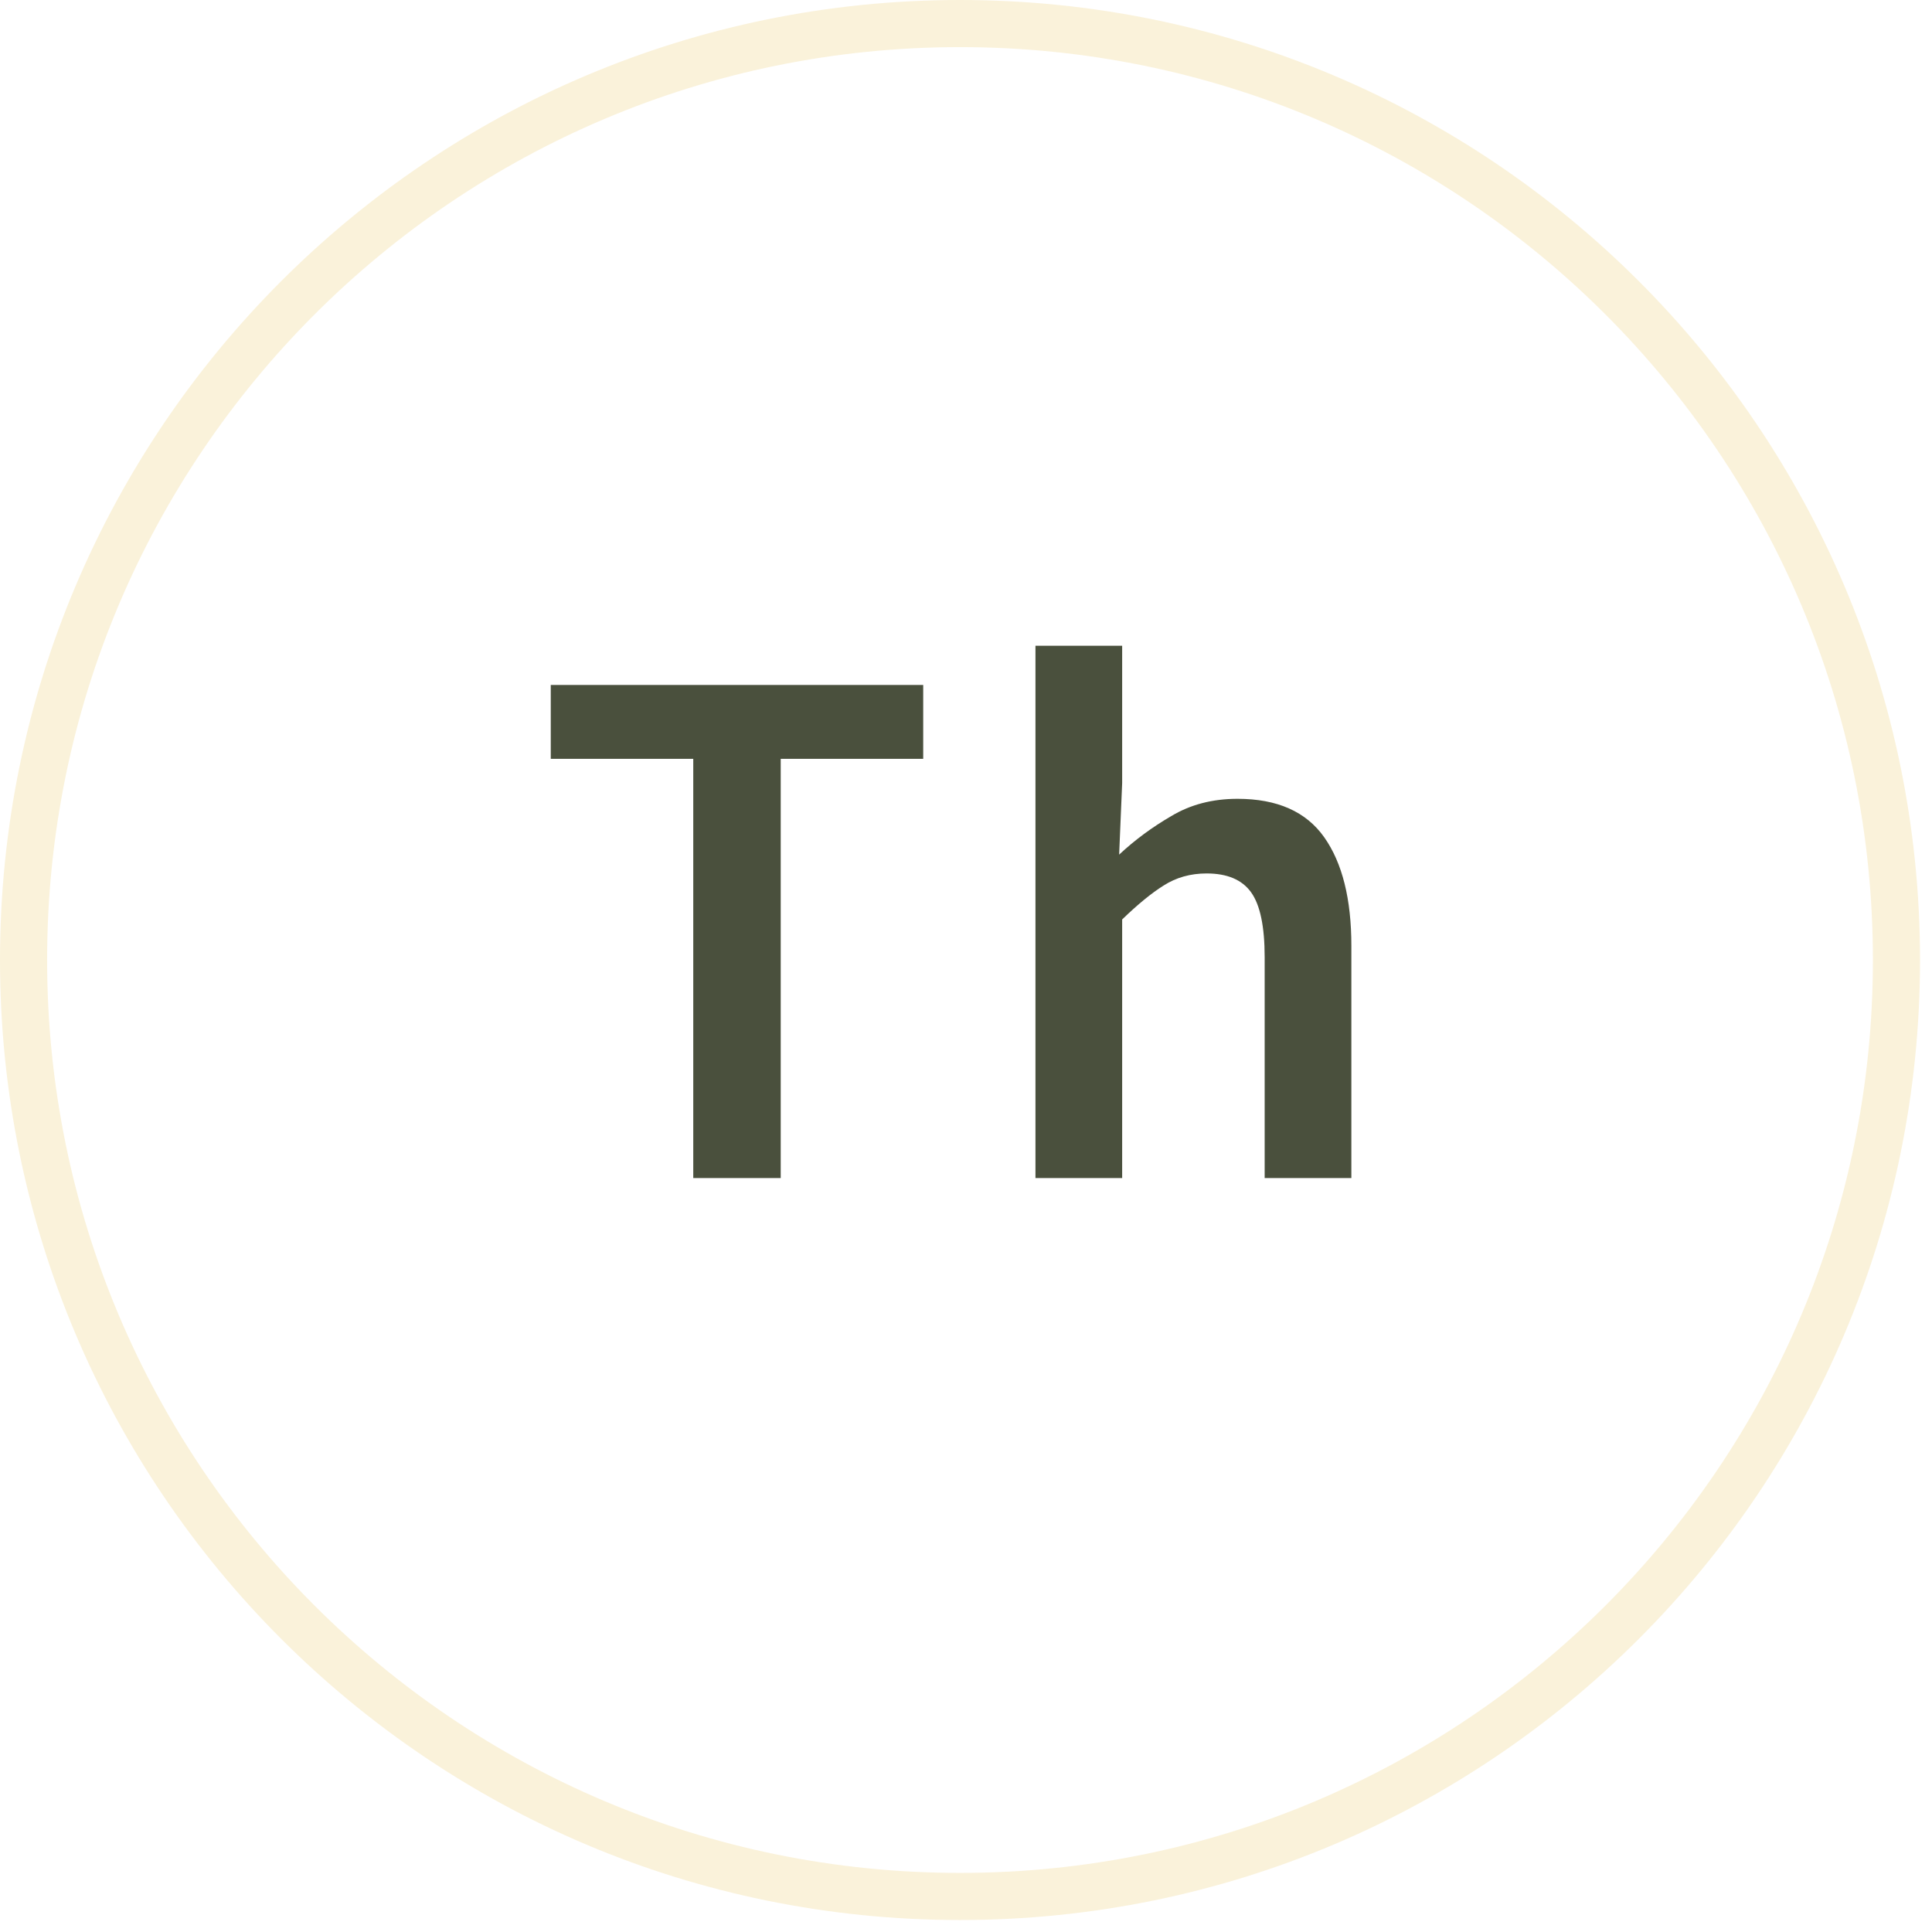
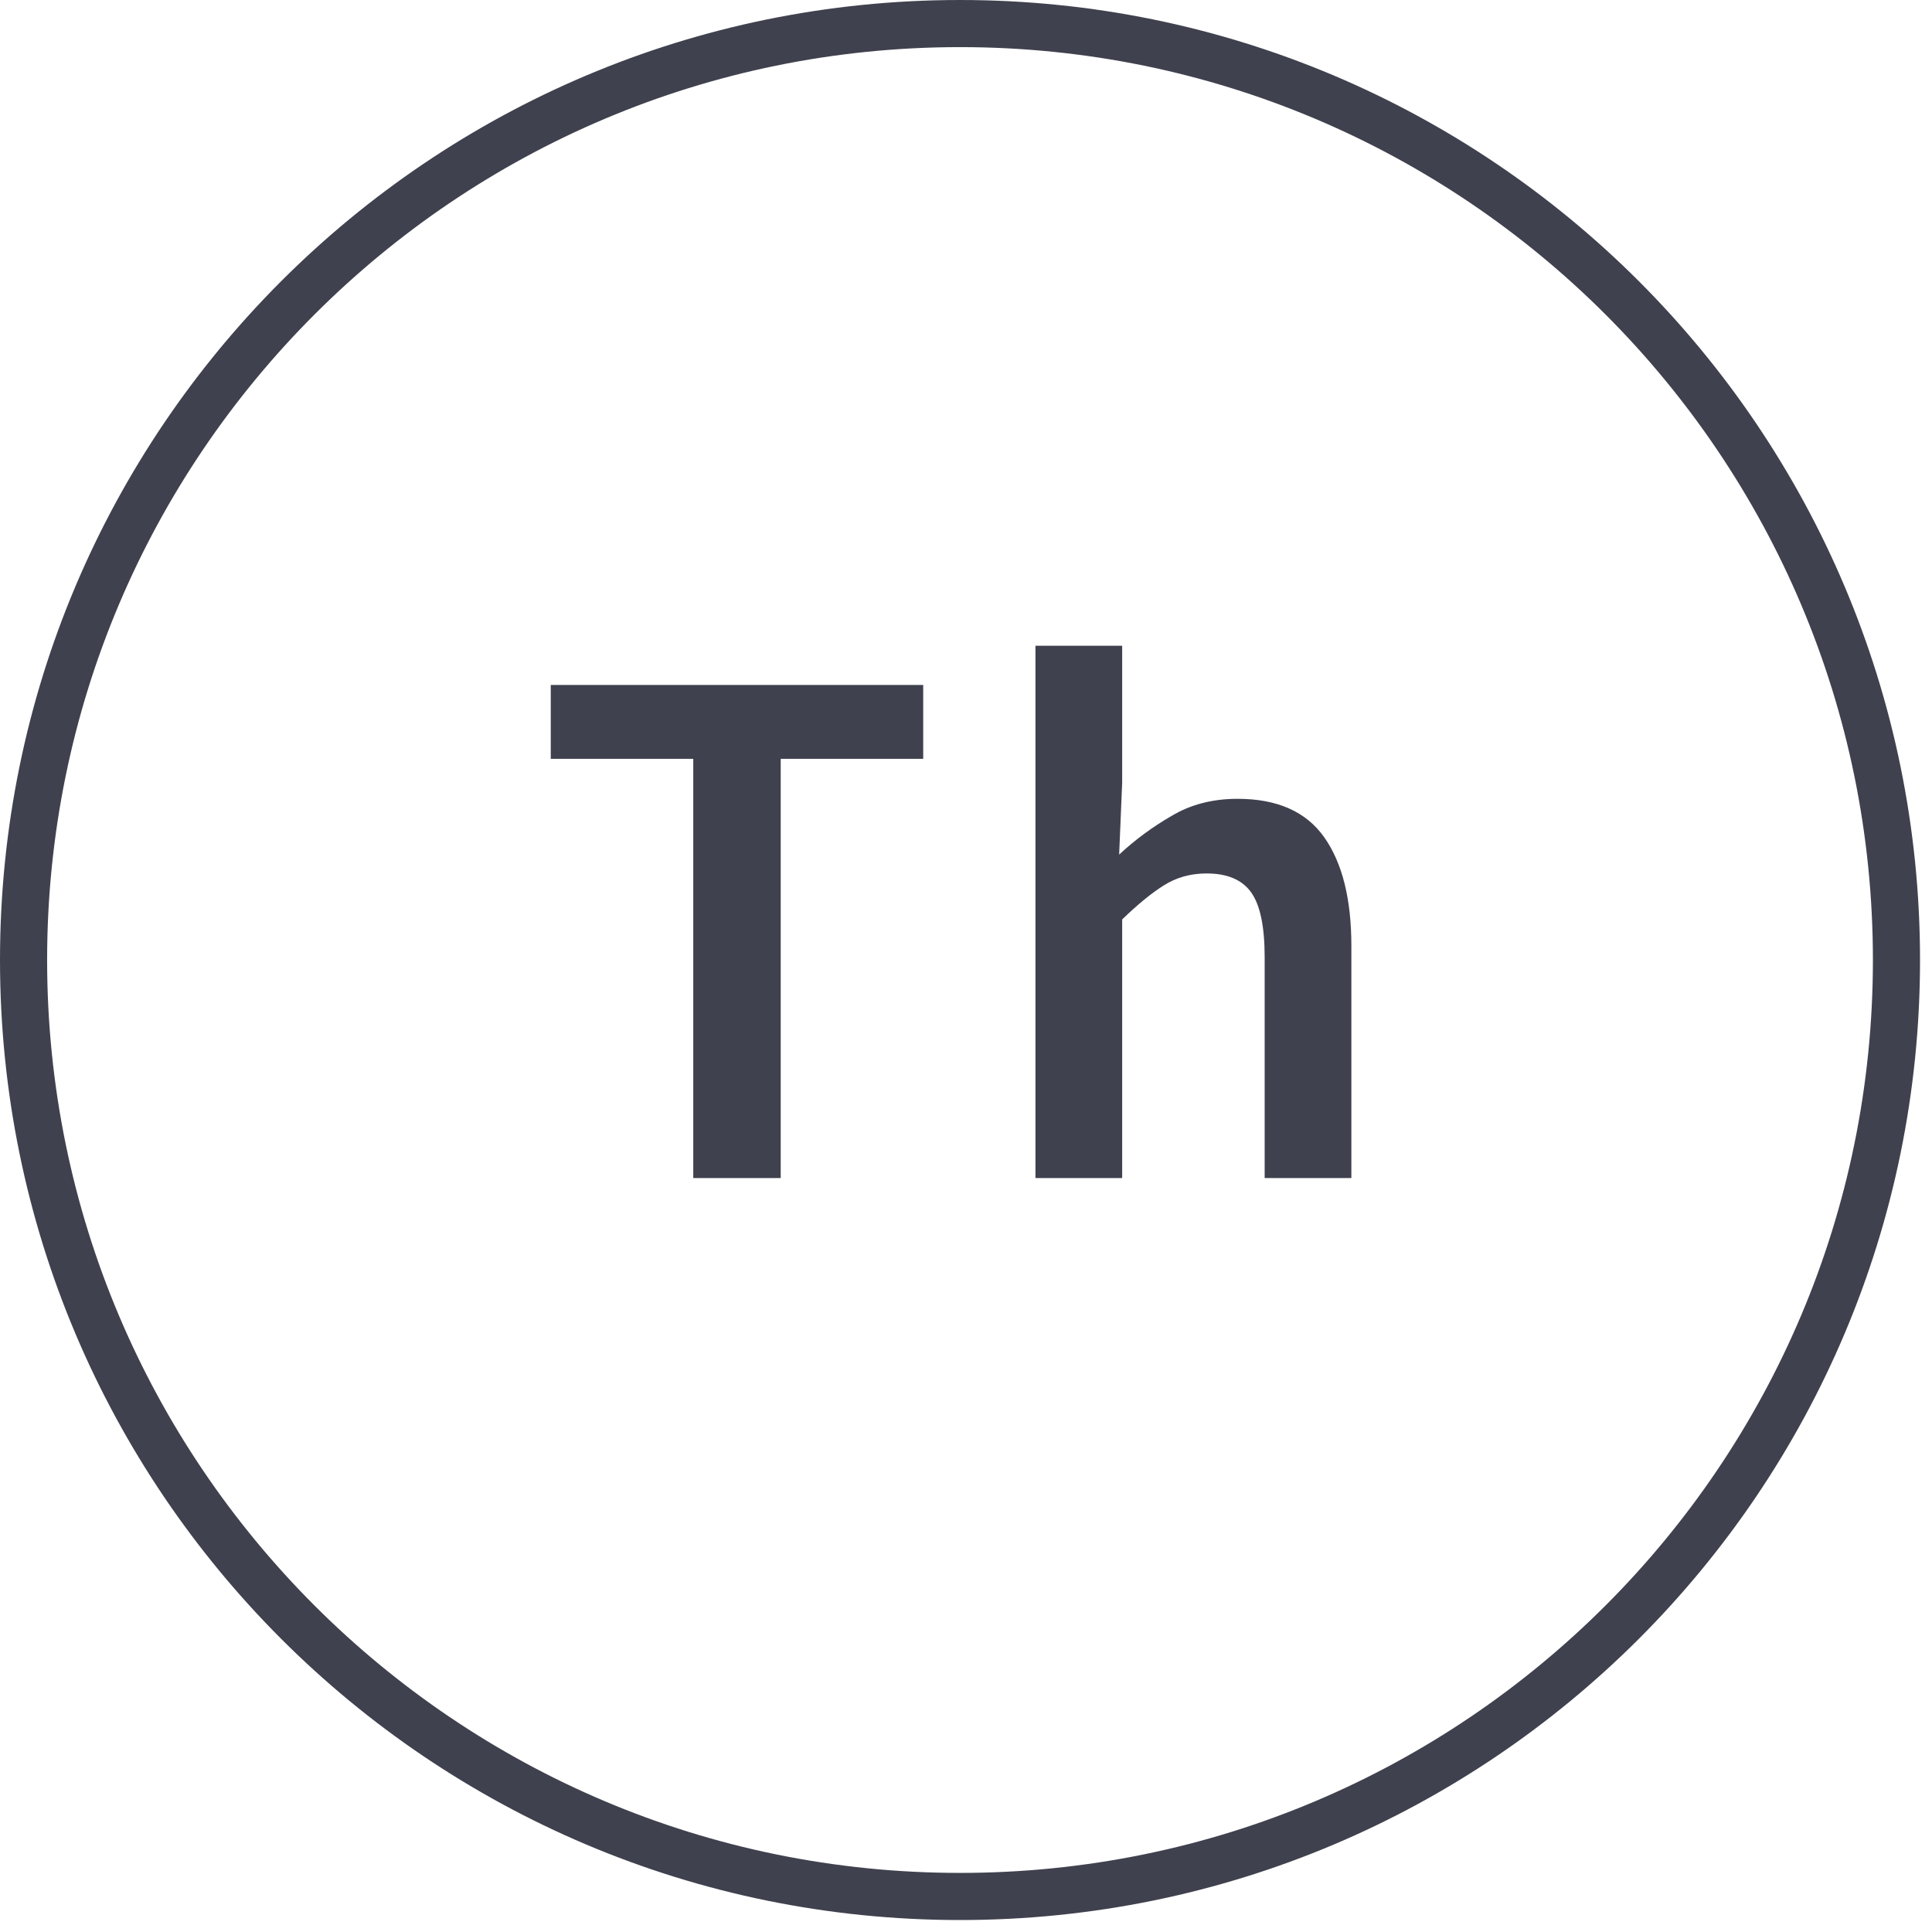
<svg xmlns="http://www.w3.org/2000/svg" width="41" height="41" viewBox="0 0 41 41" fill="none">
-   <path d="M14.712 25V16.104H11.688V14.536H19.592V16.104H16.568V25H14.712ZM21.974 25V13.704H23.814V16.616L23.75 18.136C24.081 17.827 24.449 17.555 24.854 17.32C25.26 17.075 25.729 16.952 26.262 16.952C27.105 16.952 27.718 17.224 28.102 17.768C28.486 18.312 28.678 19.08 28.678 20.072V25H26.838V20.312C26.838 19.661 26.742 19.203 26.55 18.936C26.358 18.669 26.044 18.536 25.606 18.536C25.265 18.536 24.961 18.621 24.694 18.792C24.438 18.952 24.145 19.192 23.814 19.512V25H21.974Z" fill="#4A503D" />
-   <circle cx="20.373" cy="20.373" r="19.873" stroke="#FAF2DA" />
+   <path d="M14.712 25V16.104H11.688V14.536H19.592V16.104H16.568V25H14.712ZM21.974 25V13.704H23.814V16.616L23.75 18.136C24.081 17.827 24.449 17.555 24.854 17.32C25.26 17.075 25.729 16.952 26.262 16.952C27.105 16.952 27.718 17.224 28.102 17.768C28.486 18.312 28.678 19.08 28.678 20.072V25H26.838V20.312C26.838 19.661 26.742 19.203 26.55 18.936C26.358 18.669 26.044 18.536 25.606 18.536C25.265 18.536 24.961 18.621 24.694 18.792C24.438 18.952 24.145 19.192 23.814 19.512V25H21.974Z" fill="#3F414E" />
+   <circle cx="20.373" cy="20.373" r="19.873" stroke="#3F414E" />
</svg>
